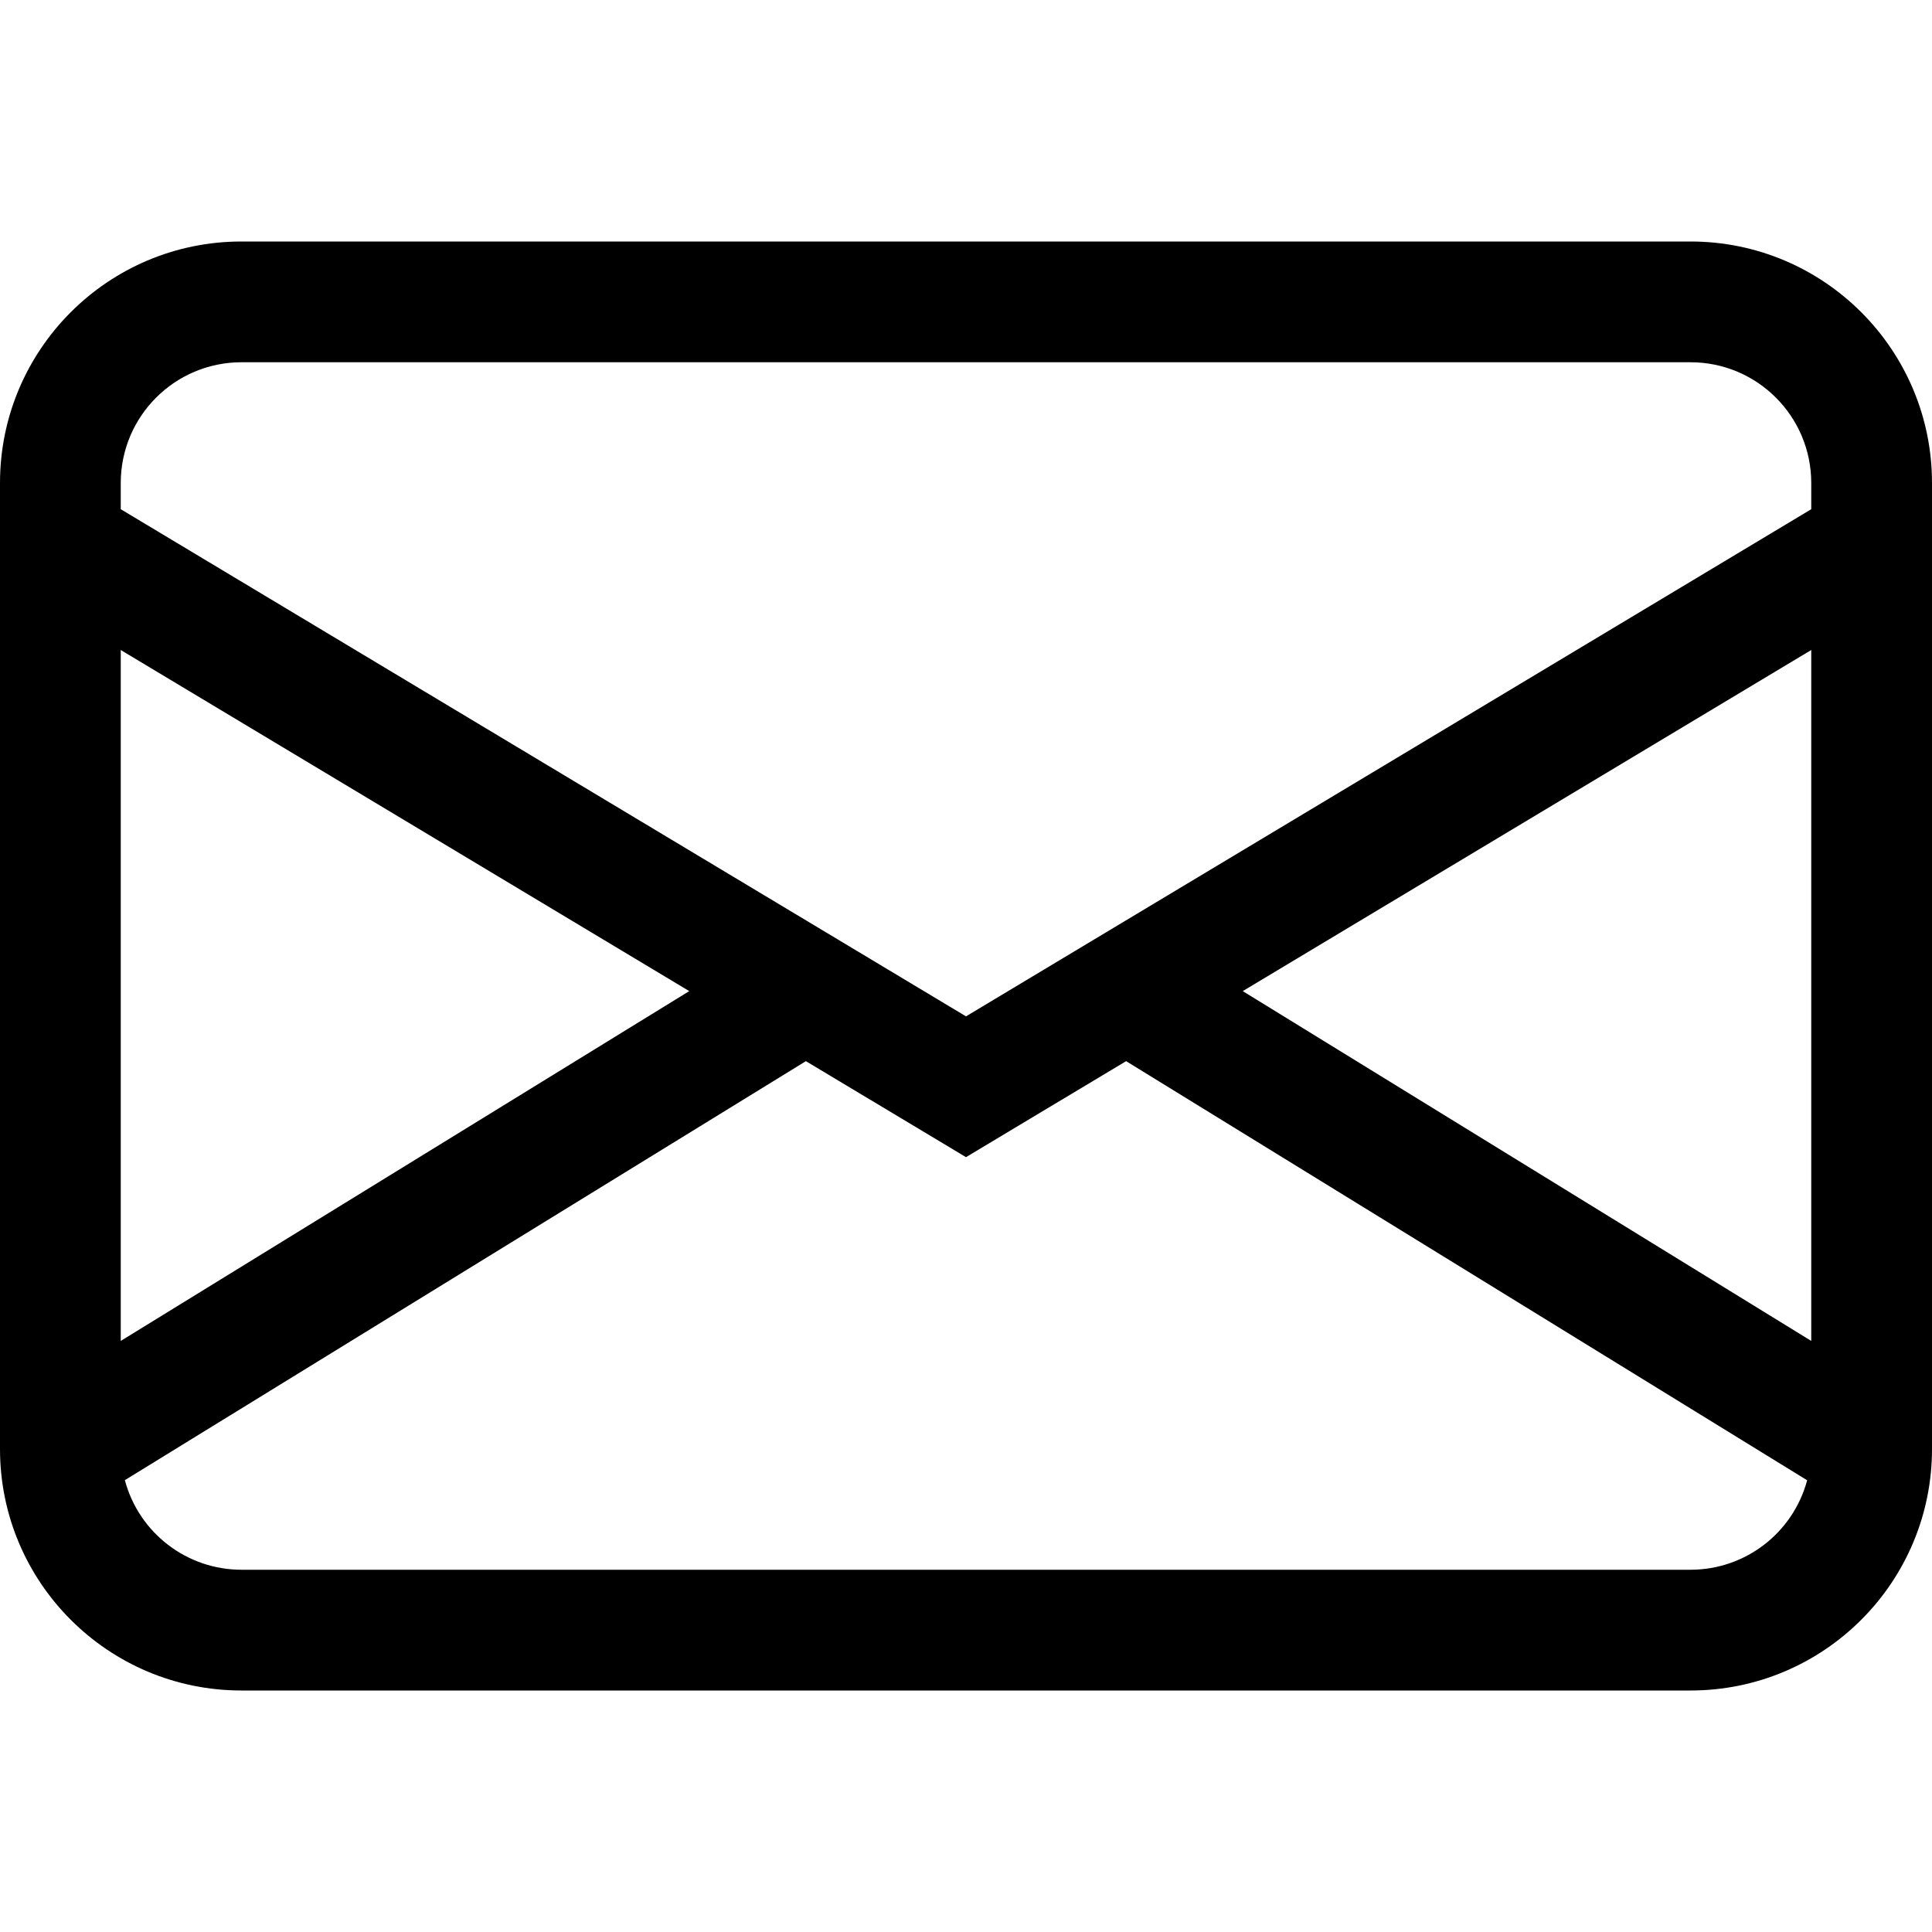
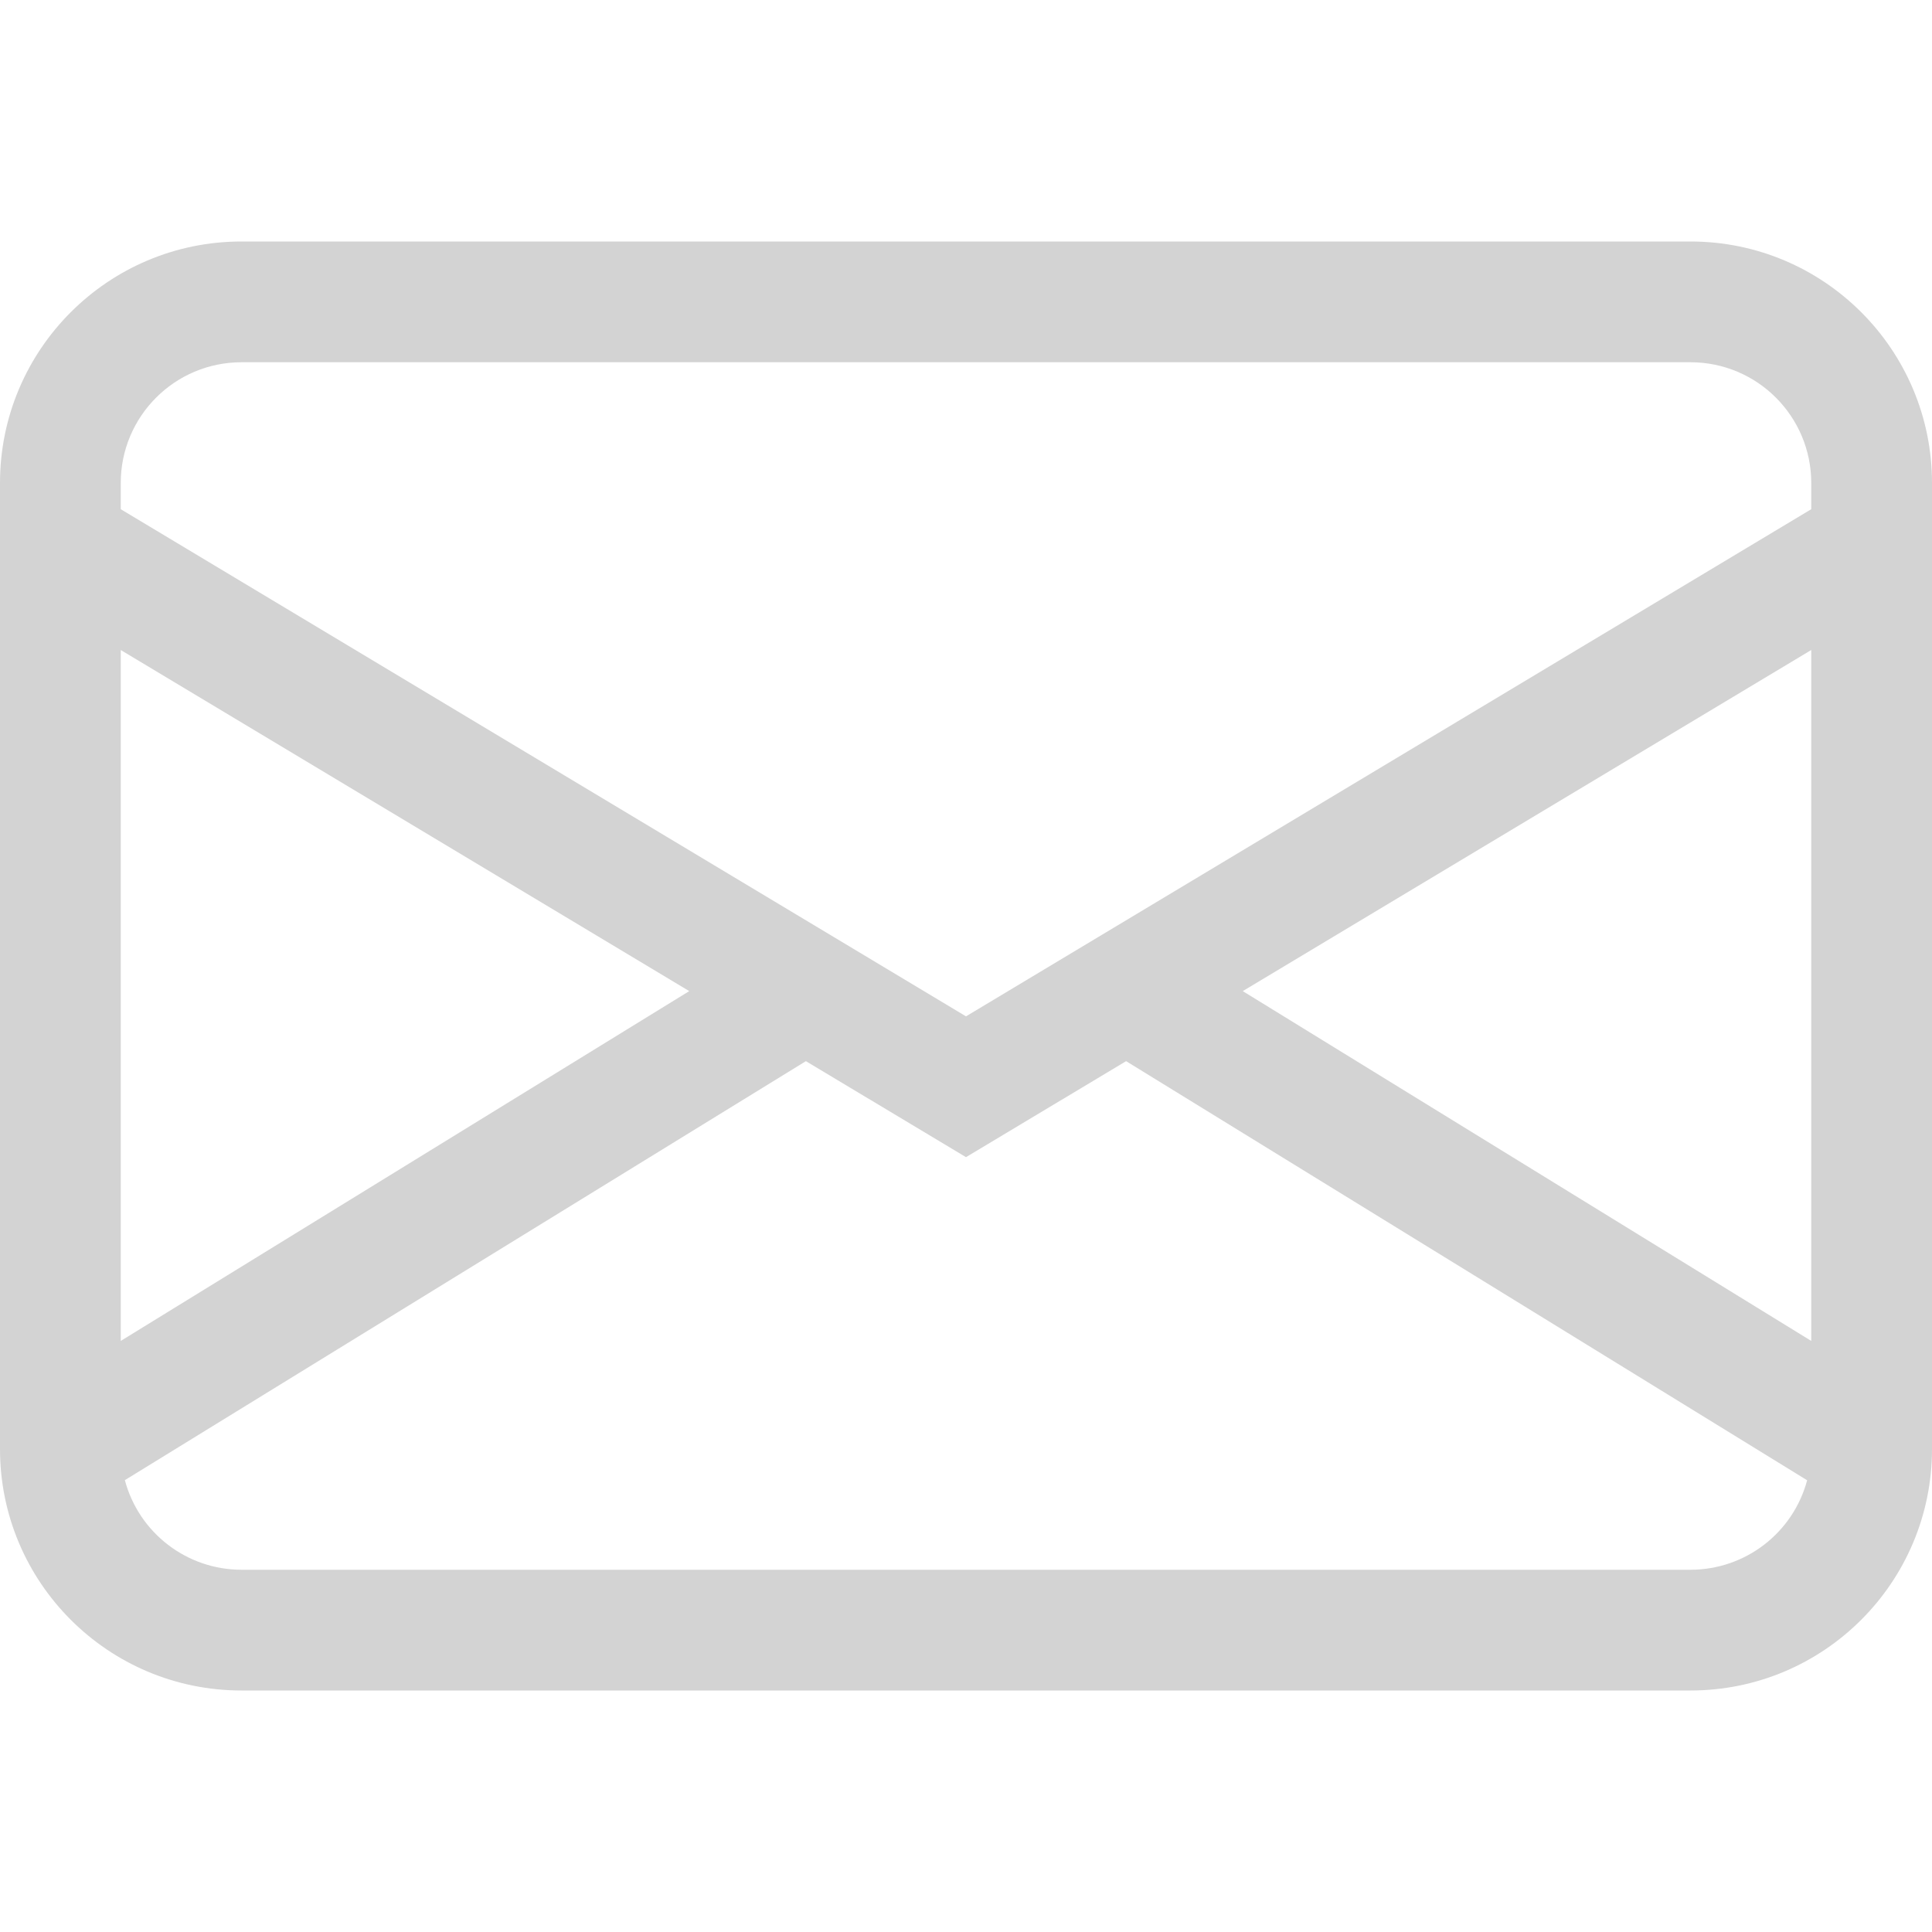
- <svg xmlns="http://www.w3.org/2000/svg" width="16" height="16" fill="currentColor" class="bi bi-envelope" viewBox="0 0 16 16">
+ <svg xmlns="http://www.w3.org/2000/svg" width="16" height="16" fill="lightgray" class="bi bi-envelope" viewBox="0 0 16 16">
  <path d="M0 4a2 2 0 0 1 2-2h12a2 2 0 0 1 2 2v8a2 2 0 0 1-2 2H2a2 2 0 0 1-2-2zm2-1a1 1 0 0 0-1 1v.217l7 4.2 7-4.2V4a1 1 0 0 0-1-1zm13 2.383-4.708 2.825L15 11.105zm-.034 6.876-5.64-3.471L8 9.583l-1.326-.795-5.64 3.47A1 1 0 0 0 2 13h12a1 1 0 0 0 .966-.741M1 11.105l4.708-2.897L1 5.383z" />
</svg>
